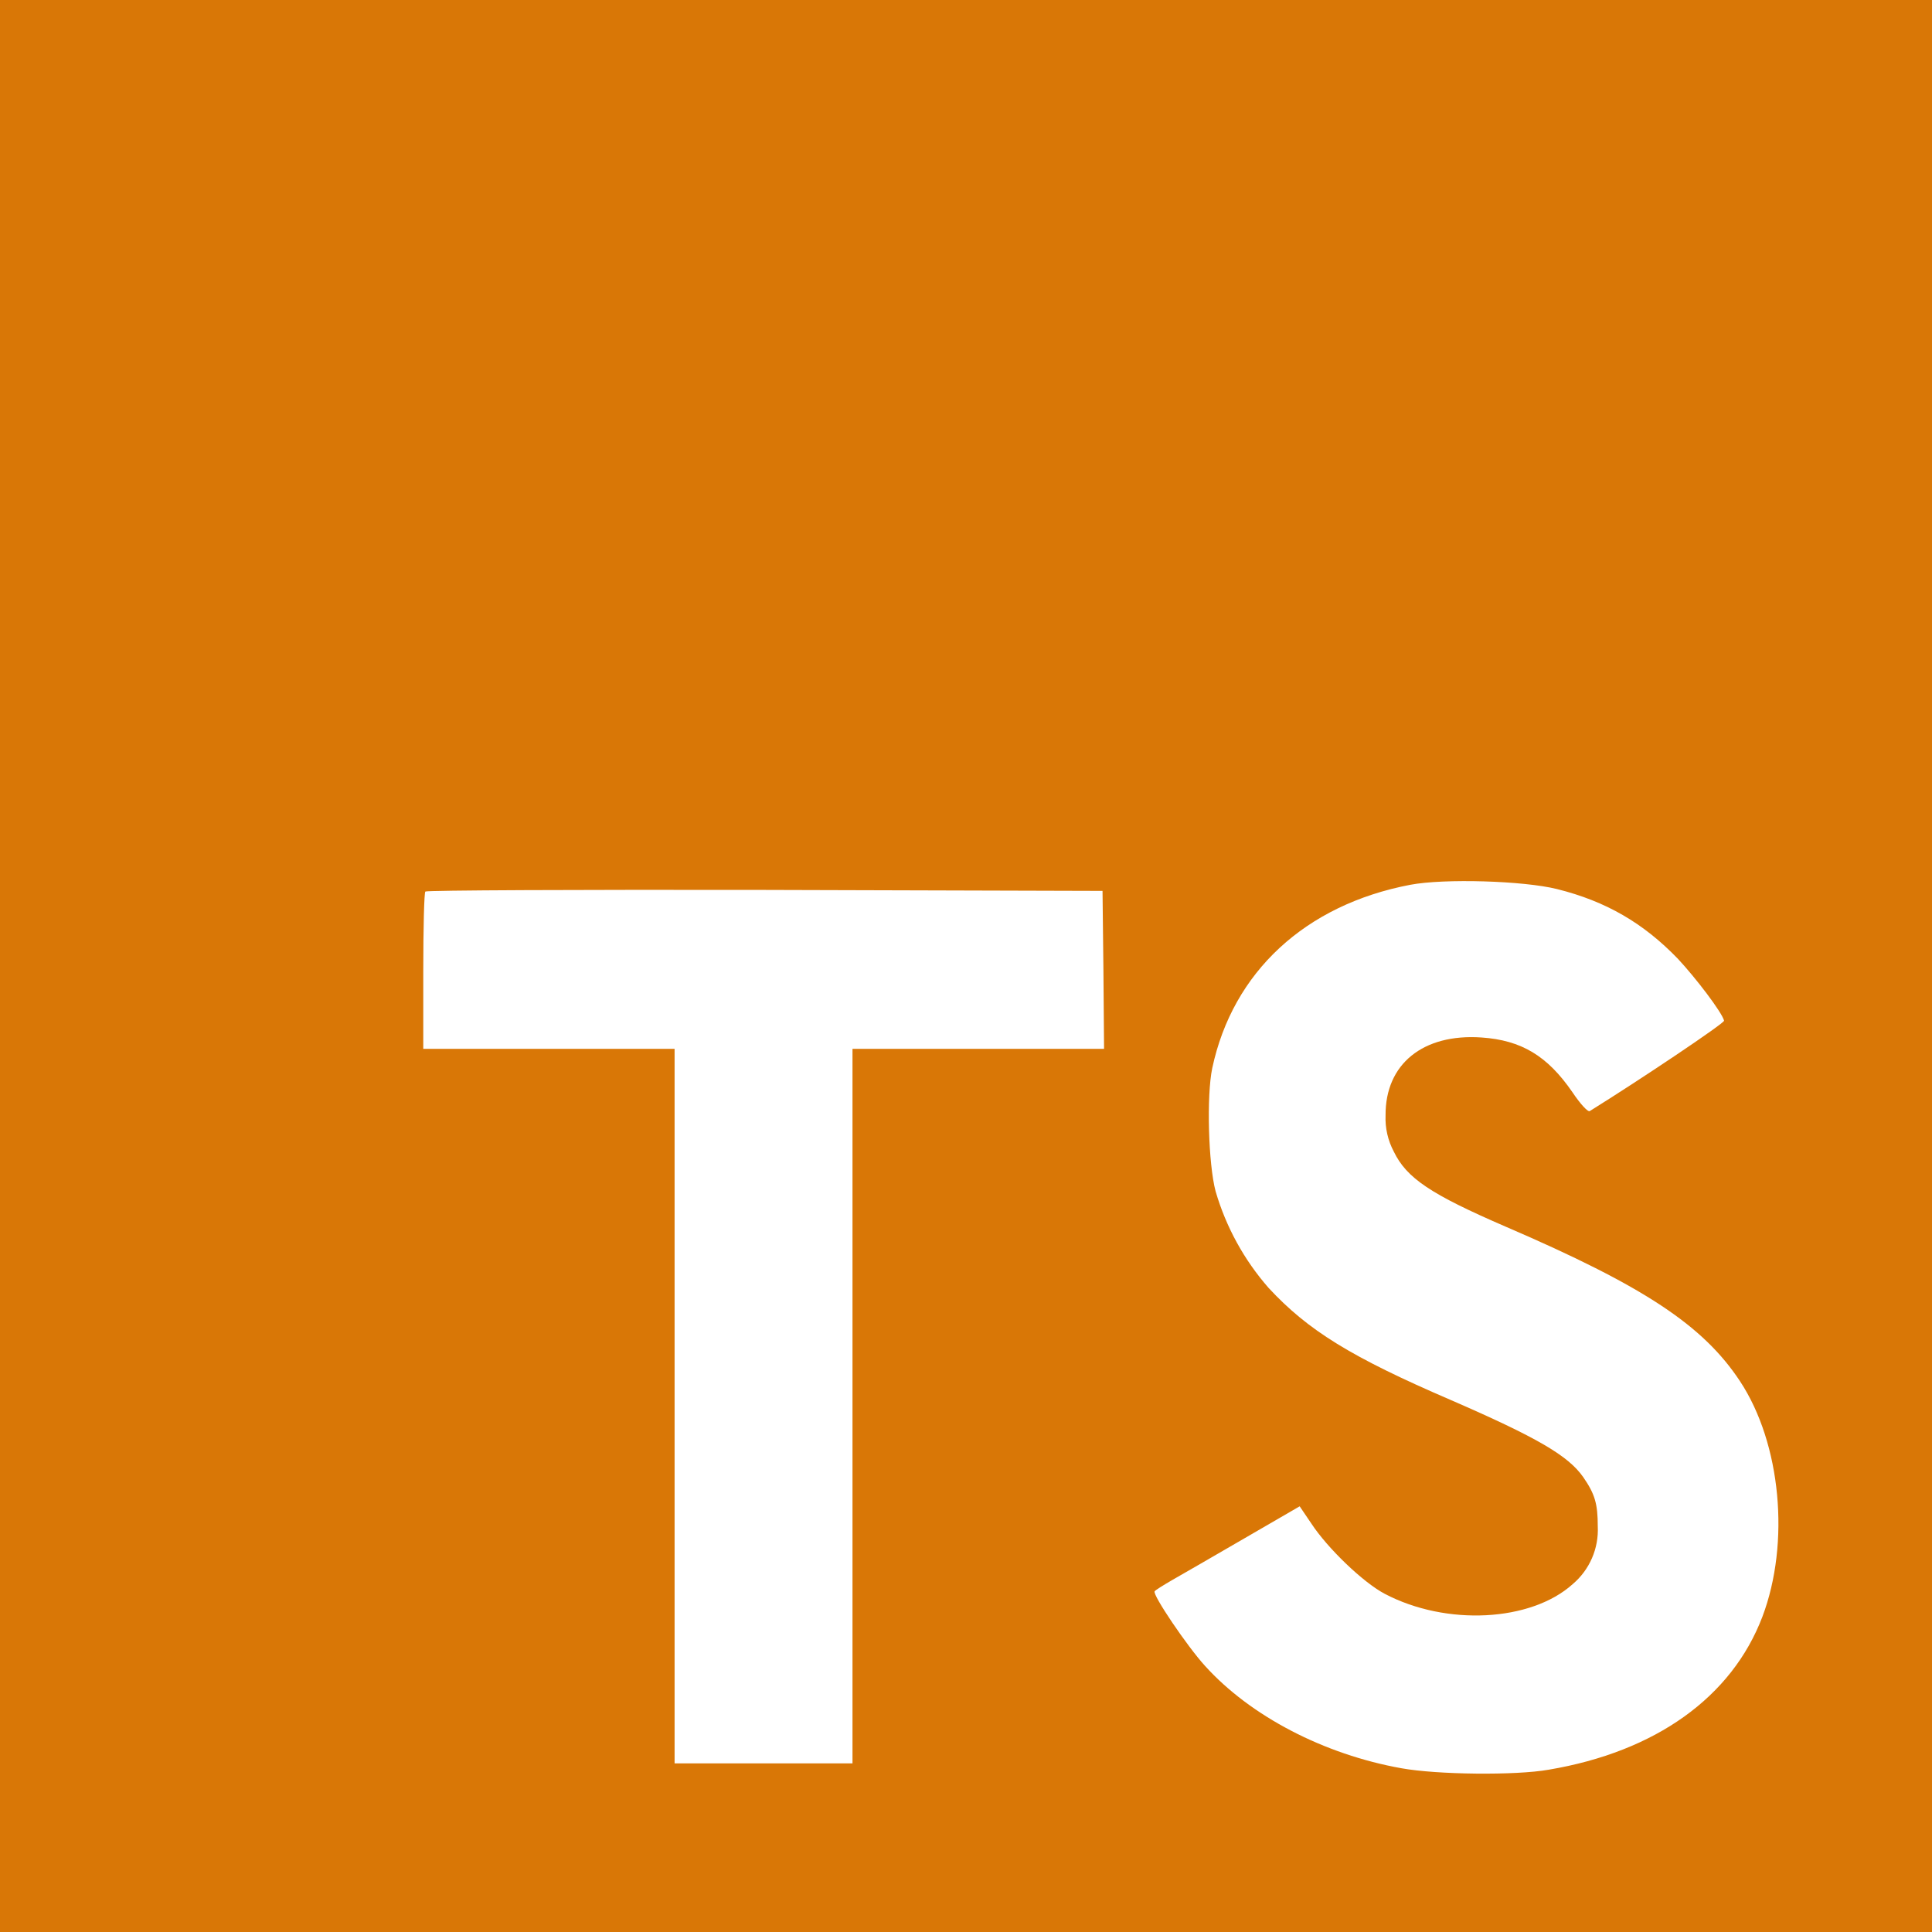
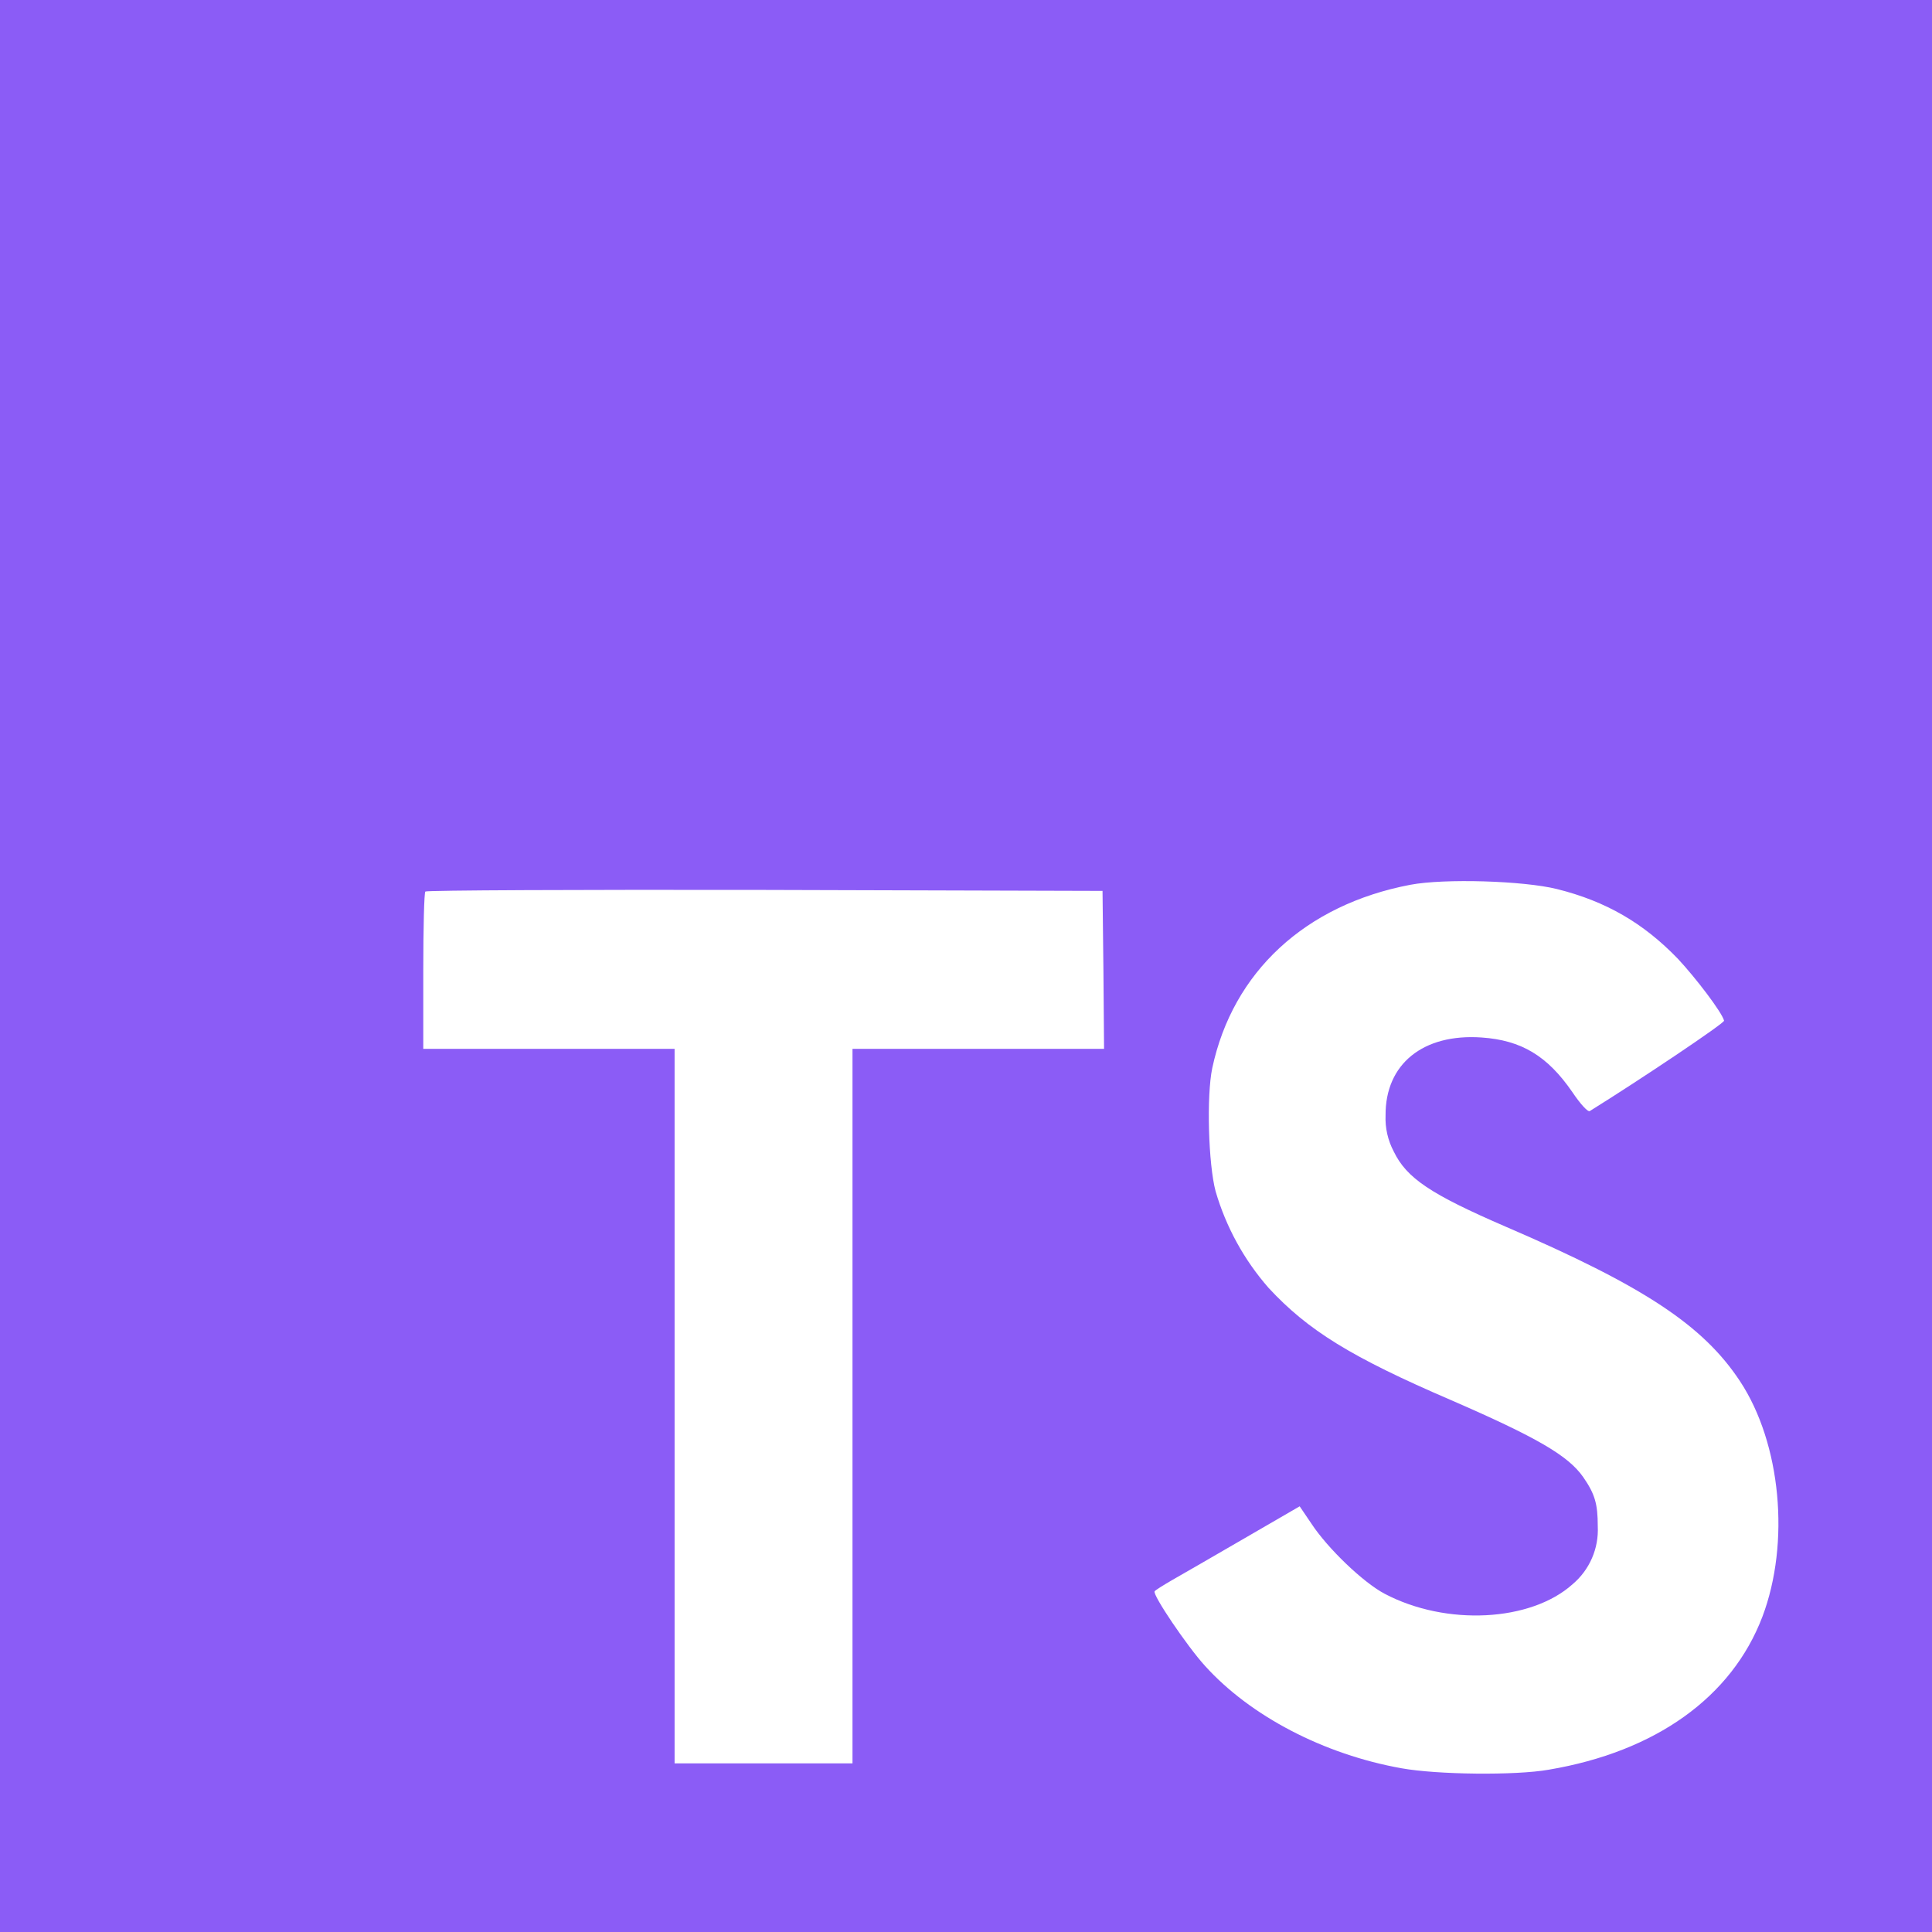
- <svg xmlns="http://www.w3.org/2000/svg" fill="#d97706" width="800px" height="800px" viewBox="0 0 24 24" role="img">
+ <svg xmlns="http://www.w3.org/2000/svg" fill="#8b5cf6" width="800px" height="800px" viewBox="0 0 24 24" role="img">
  <path d="M0 12v12h24V0H0zm19.341-.956c.61.152 1.074.423 1.501.865.221.236.549.666.575.77.008.03-1.036.73-1.668 1.123-.023.015-.115-.084-.217-.236-.31-.45-.633-.644-1.128-.678-.728-.05-1.196.331-1.192.967a.88.88 0 0 0 .102.45c.16.331.458.53 1.39.933 1.719.74 2.454 1.227 2.911 1.92.51.773.625 2.008.278 2.926-.38.998-1.325 1.676-2.655 1.9-.411.073-1.386.062-1.828-.018-.964-.172-1.878-.648-2.442-1.273-.221-.243-.652-.88-.625-.925.011-.016.11-.077.22-.141.108-.061.511-.294.892-.515l.69-.4.145.214c.202.308.643.731.91.872.766.404 1.817.347 2.335-.118a.883.883 0 0 0 .313-.72c0-.278-.035-.4-.18-.61-.186-.266-.567-.49-1.649-.96-1.238-.533-1.771-.864-2.259-1.39a3.165 3.165 0 0 1-.659-1.2c-.091-.339-.114-1.189-.042-1.531.255-1.197 1.158-2.03 2.461-2.278.423-.08 1.406-.05 1.821.053zm-5.634 1.002l.008.983H10.59v8.876H8.38v-8.876H5.258v-.964c0-.534.011-.98.026-.99.012-.016 1.913-.024 4.217-.02l4.195.012z" />
</svg>
